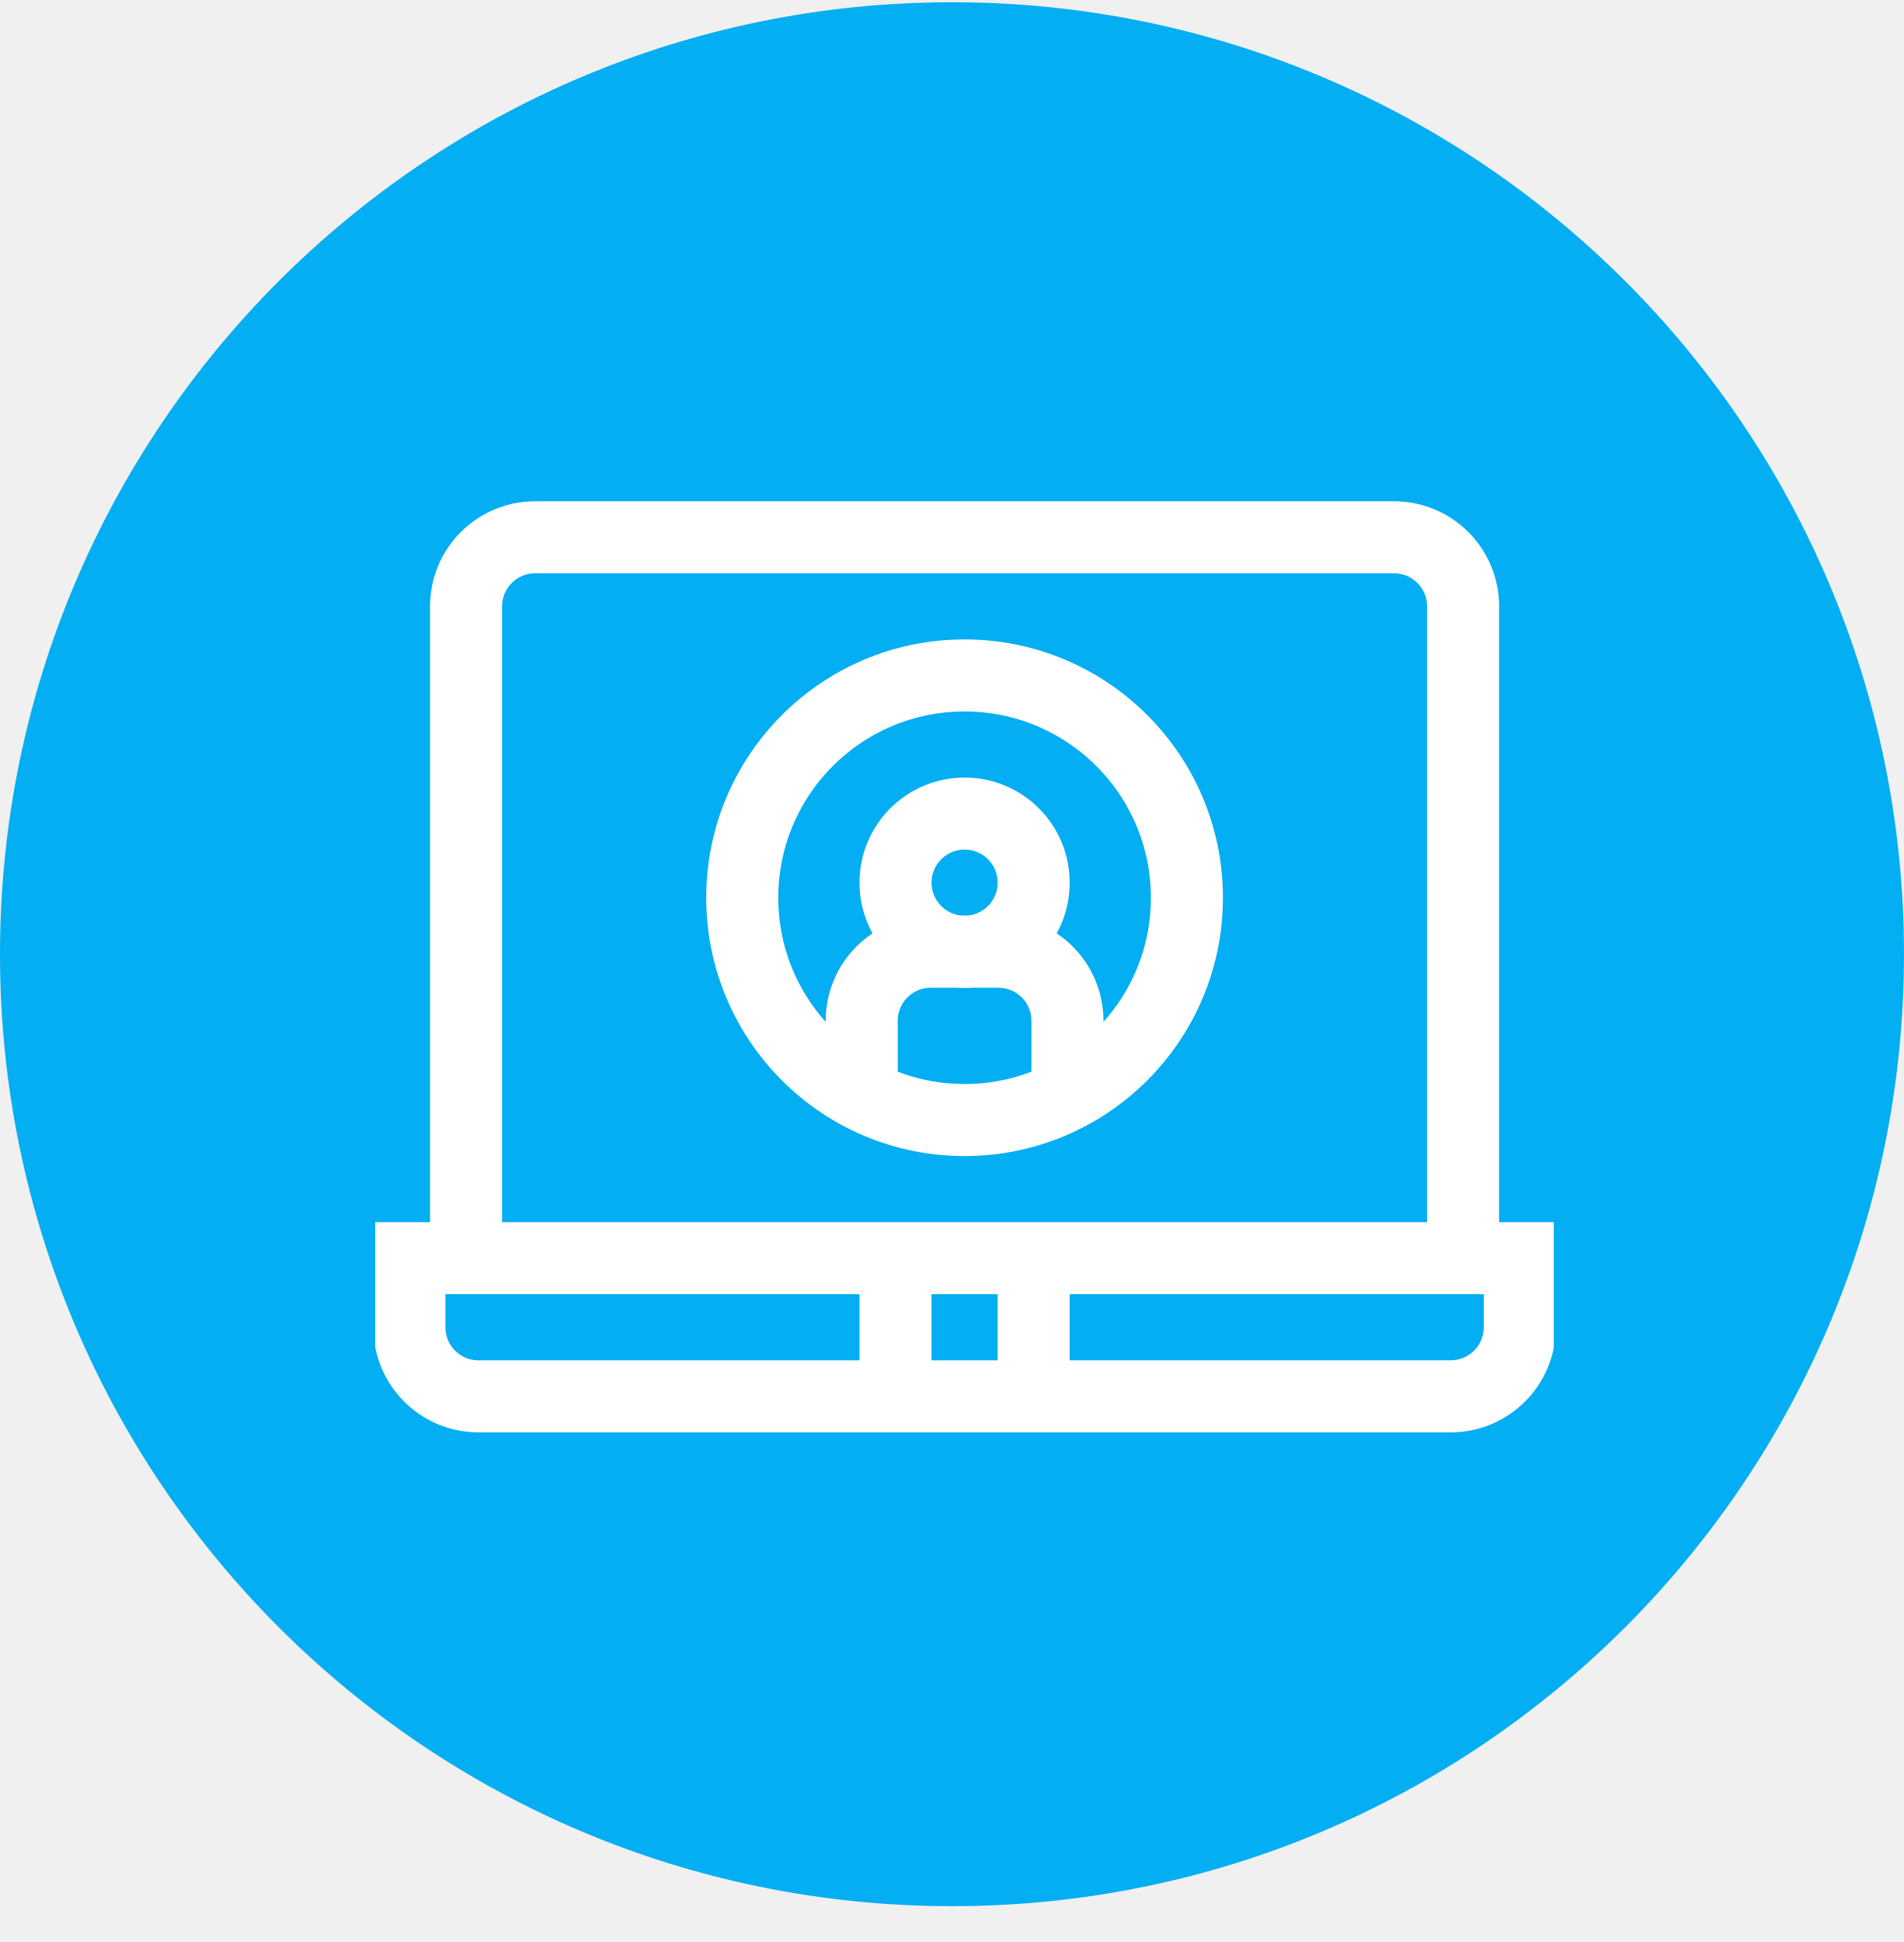
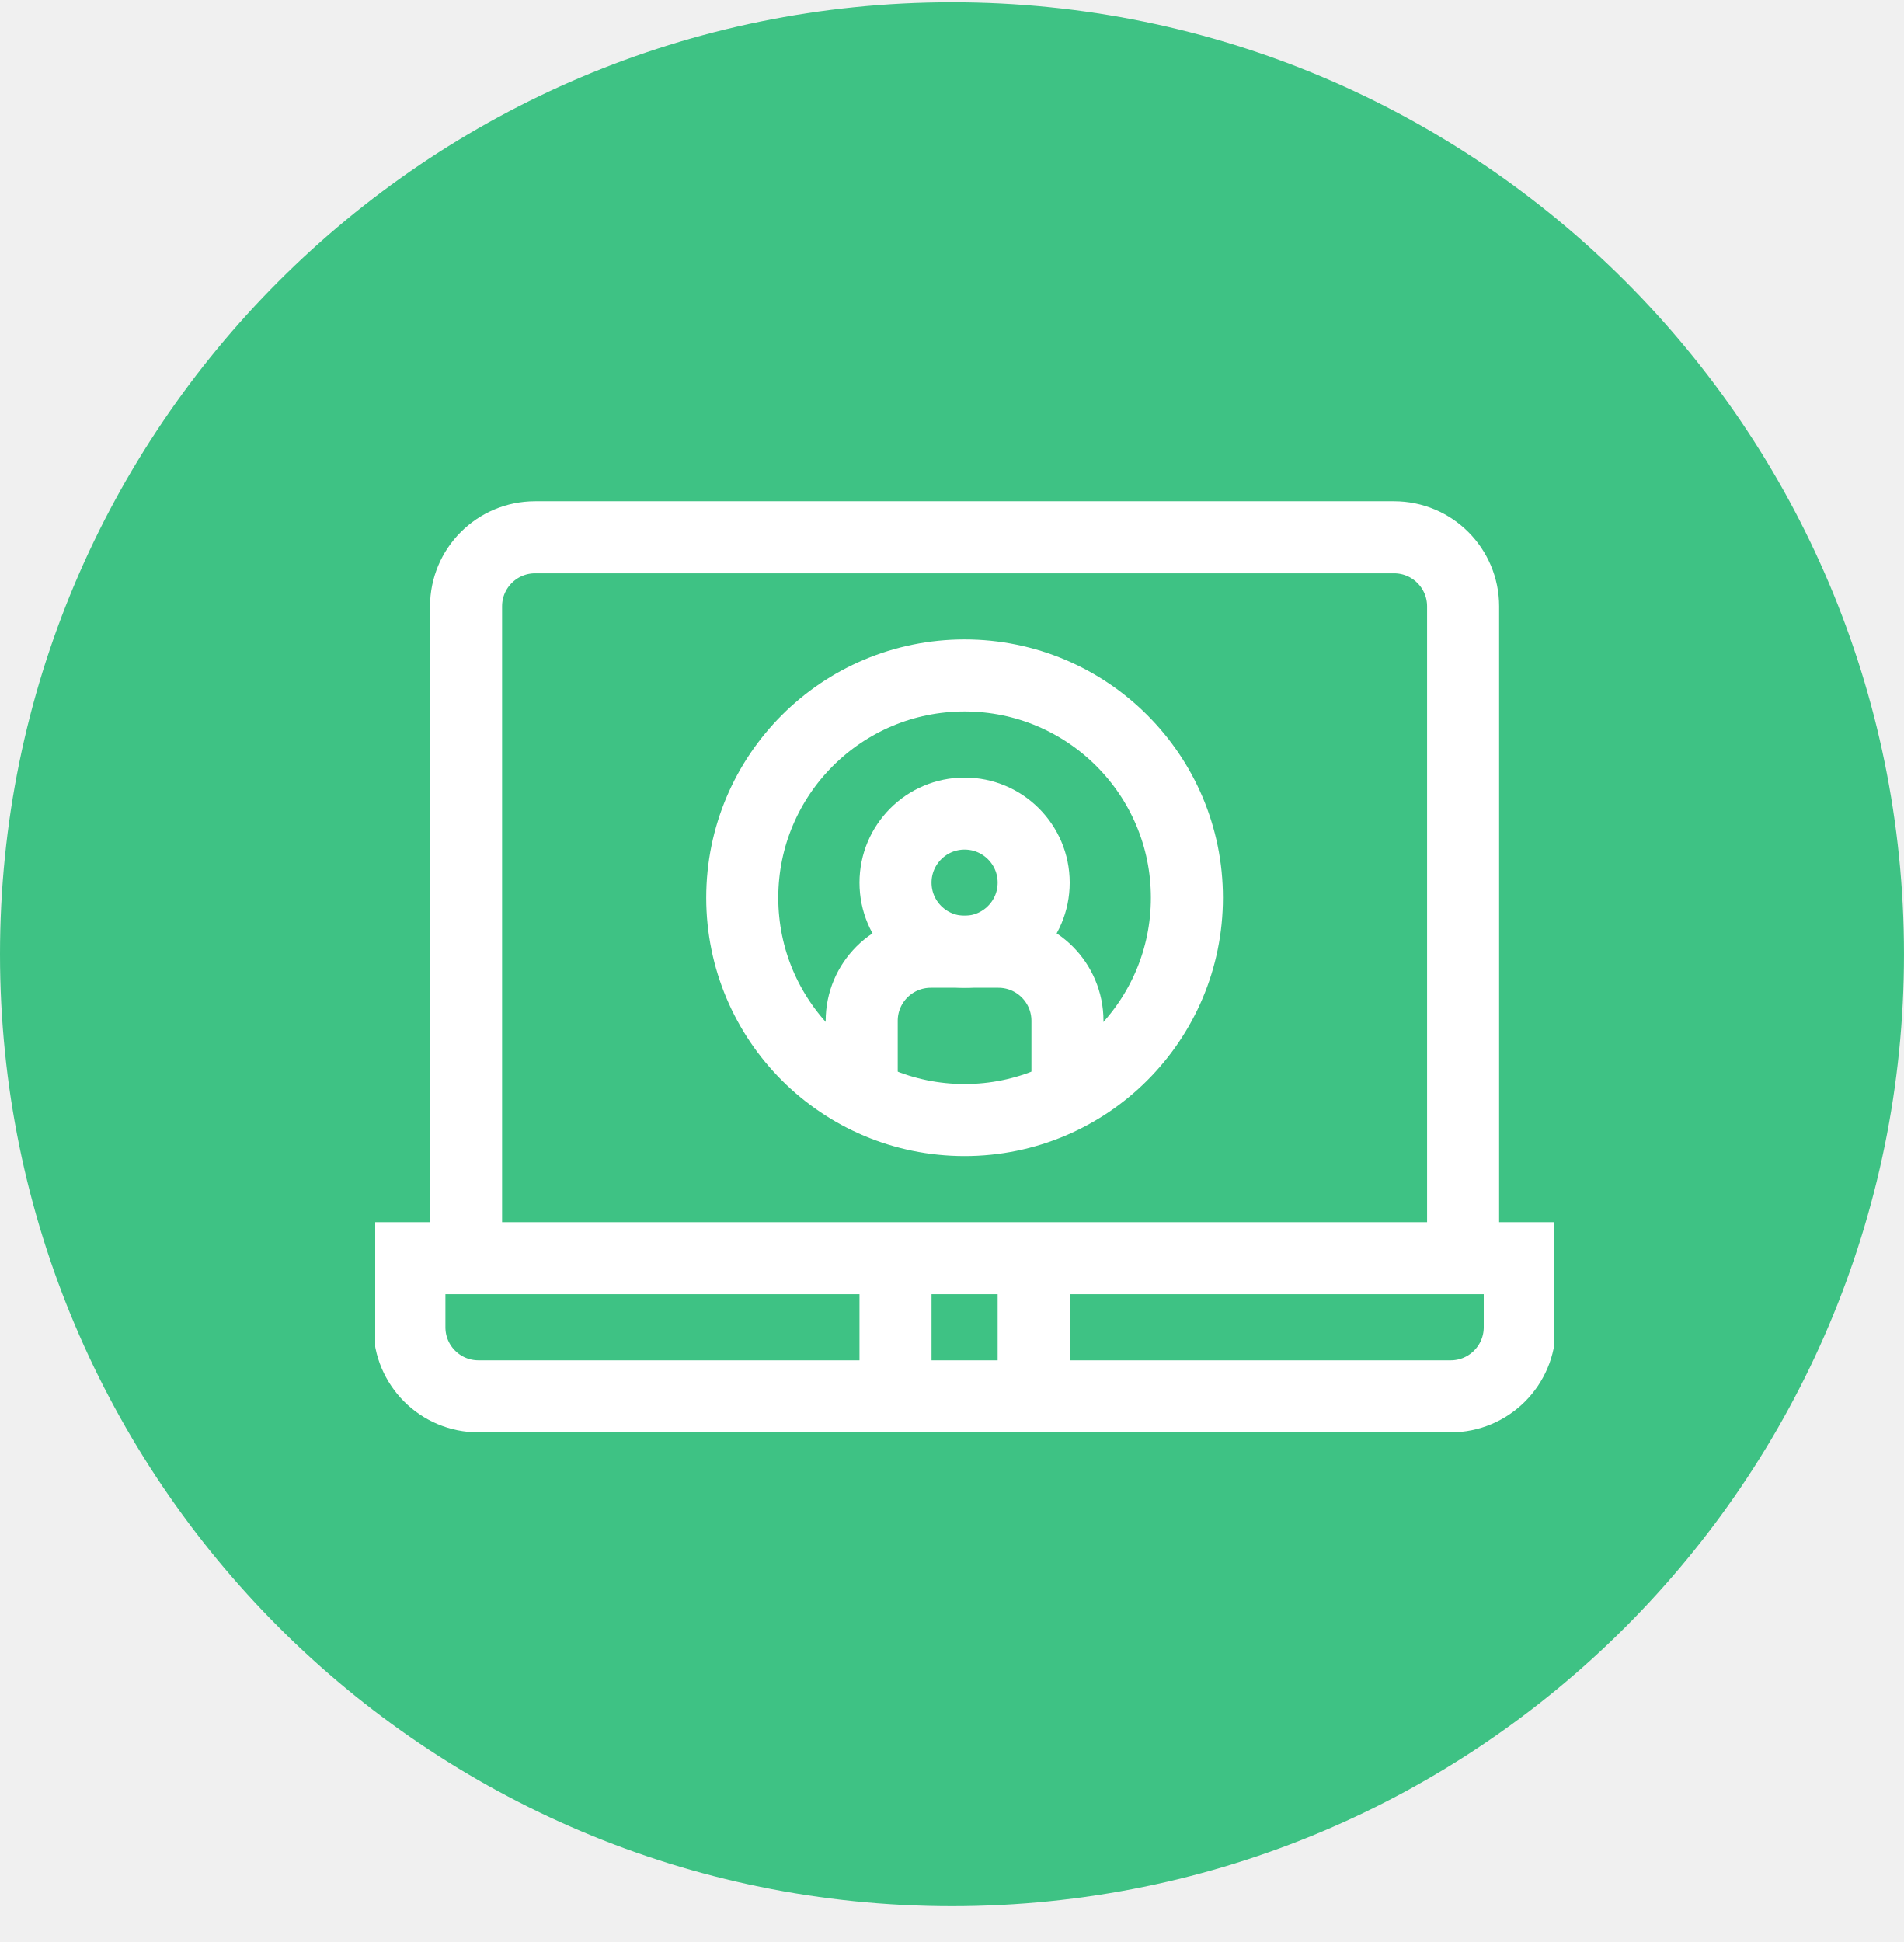
<svg xmlns="http://www.w3.org/2000/svg" width="50" height="51" viewBox="0 0 50 51" fill="none">
-   <rect y="0.059" width="50" height="50" rx="25" fill="#04AEF3" />
+   <rect y="0.059" width="50" height="50" rx="25" fill="#3ec284" />
  <g clip-path="url(#clip0_878_1394)">
    <mask id="mask0_878_1394" style="mask-type:luminance" maskUnits="userSpaceOnUse" x="9" y="9" width="32" height="32">
      <path d="M9.851 9.91H40.81V40.87H9.851V9.91Z" fill="white" />
    </mask>
    <g mask="url(#mask0_878_1394)">
      <path d="M10.751 33.042V34.856C10.751 35.858 11.563 36.67 12.565 36.67H38.095C39.097 36.67 39.91 35.858 39.91 34.856V33.042H10.751Z" stroke="white" stroke-width="1.892" stroke-miterlimit="10" />
      <path d="M38.422 33.042V15.924C38.422 14.922 37.61 14.11 36.608 14.11H14.053C13.052 14.11 12.239 14.922 12.239 15.924V33.042" stroke="white" stroke-width="1.892" stroke-miterlimit="10" />
      <path d="M23.517 33.042V36.67" stroke="white" stroke-width="1.892" stroke-miterlimit="10" />
      <path d="M27.145 33.042V36.67" stroke="white" stroke-width="1.892" stroke-miterlimit="10" />
      <path d="M22.629 28.581V26.808C22.629 25.806 23.442 24.994 24.443 24.994H26.218C27.219 24.994 28.032 25.806 28.032 26.808V28.581" stroke="white" stroke-width="1.892" stroke-miterlimit="10" />
      <path d="M27.145 23.18C27.145 24.181 26.332 24.994 25.331 24.994C24.329 24.994 23.517 24.181 23.517 23.18C23.517 22.178 24.329 21.366 25.331 21.366C26.332 21.366 27.145 22.178 27.145 23.18Z" stroke="white" stroke-width="1.892" stroke-miterlimit="10" />
      <path d="M31.169 23.576C31.169 20.352 28.555 17.738 25.33 17.738C22.106 17.738 19.492 20.352 19.492 23.576C19.492 26.8 22.106 29.414 25.33 29.414C28.555 29.414 31.169 26.8 31.169 23.576Z" stroke="white" stroke-width="1.892" stroke-miterlimit="10" stroke-linejoin="bevel" />
    </g>
  </g>
  <defs>
    <clipPath id="clip0_878_1394">
      <rect width="30.96" height="30.96" fill="white" transform="translate(9.85059 9.90991)" />
    </clipPath>
  </defs>
</svg>
